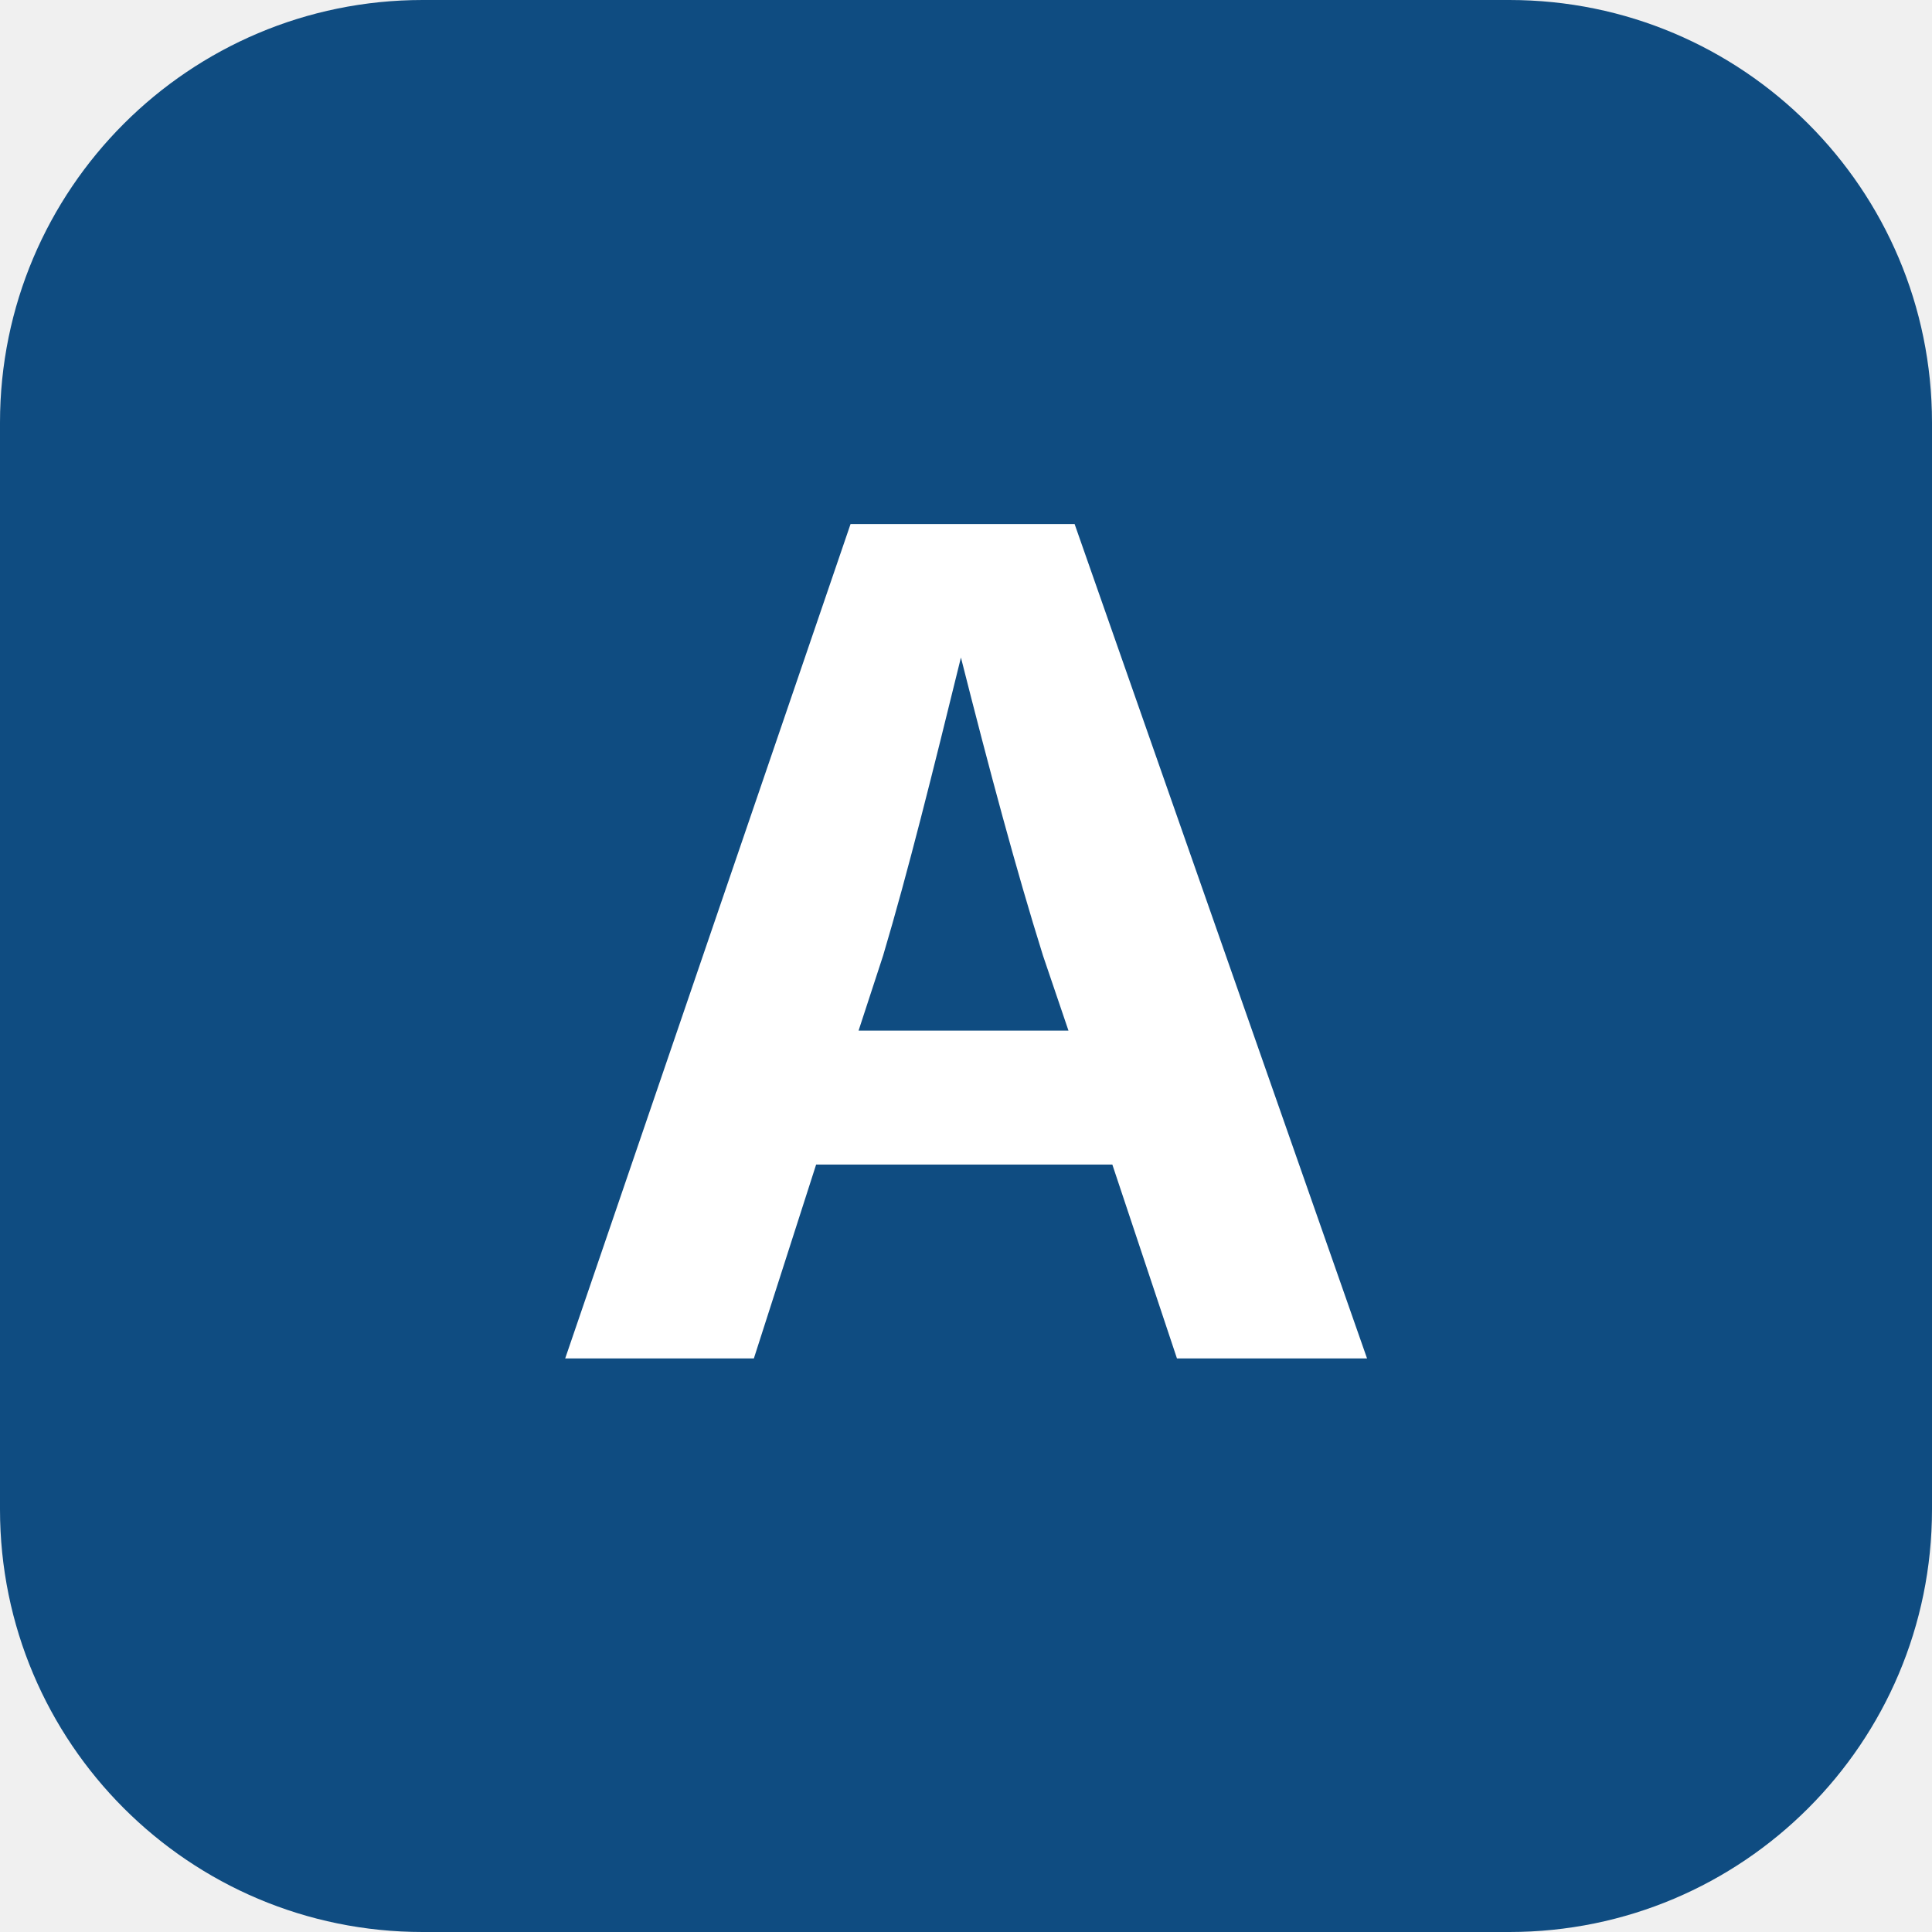
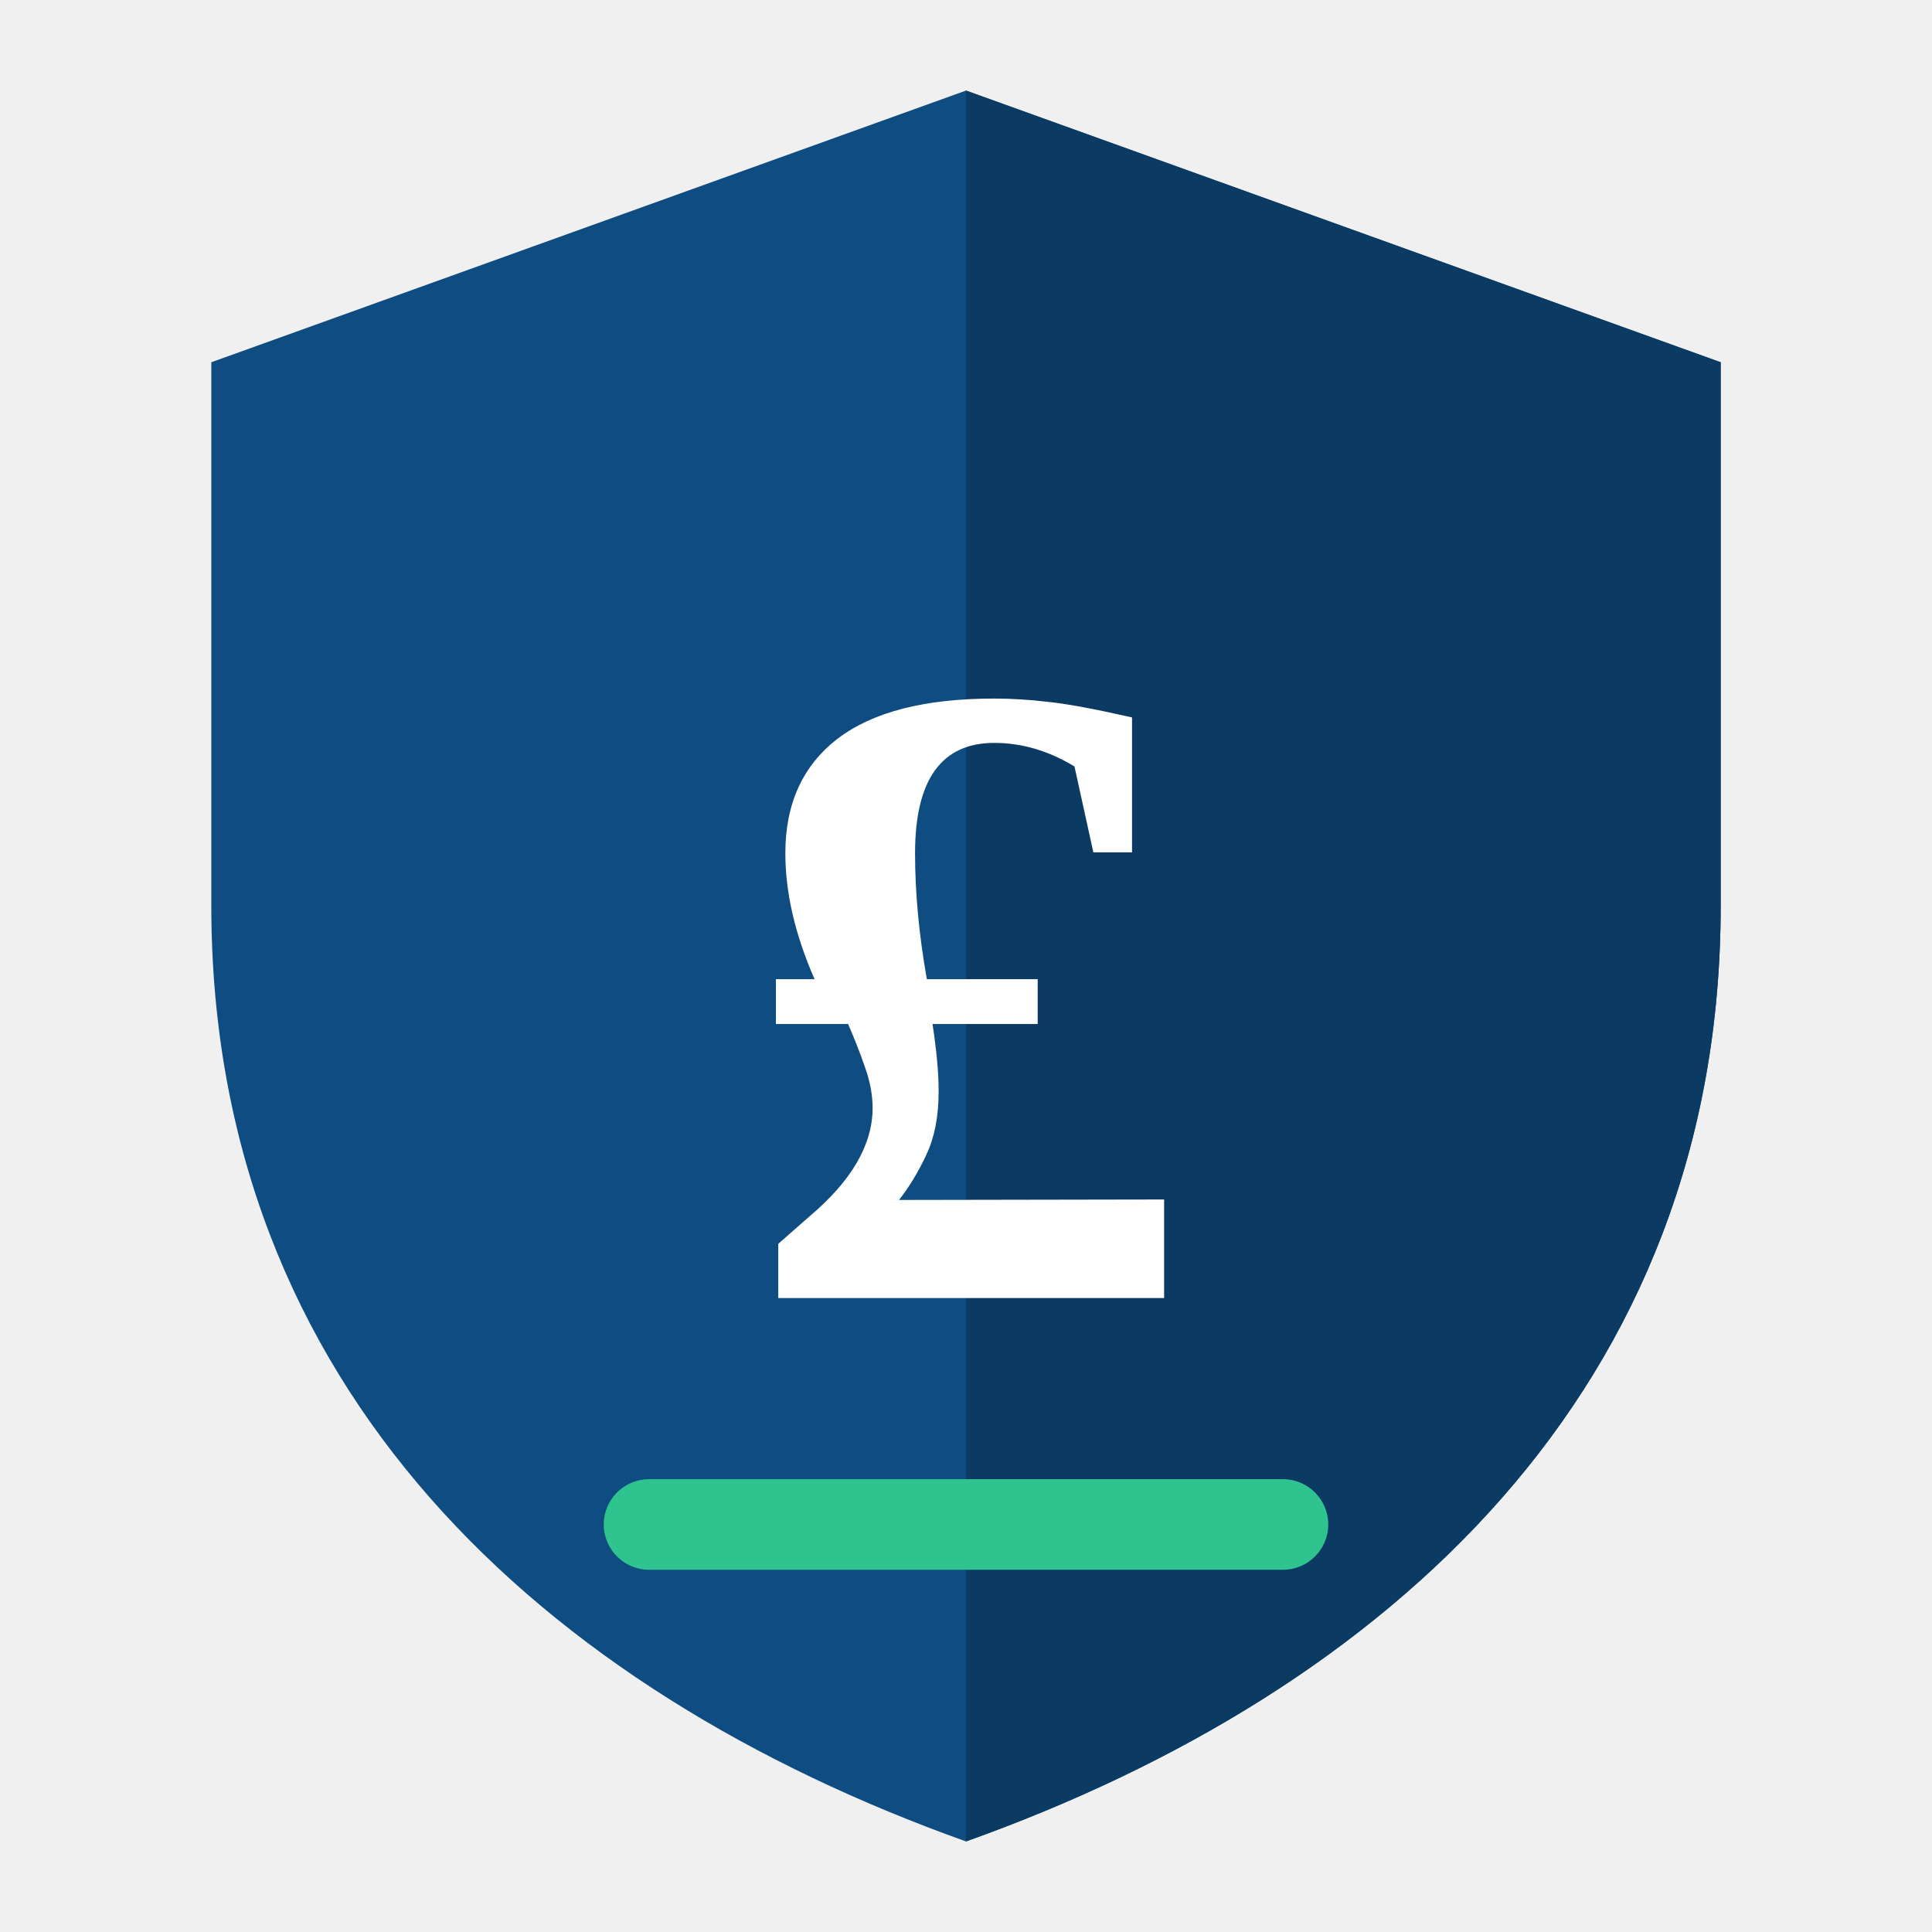
<svg xmlns="http://www.w3.org/2000/svg" viewBox="0 0 64 64">
-   <rect width="64" height="64" rx="14" fill="#0f4c81" />
-   <text x="32" y="45" font-family="Inter, Segoe UI, Arial, sans-serif" font-size="38" font-weight="700" fill="#fff" text-anchor="middle">A</text>
+   <path d="M32 3 L57 12 V30 C57 46 46 56 32 61 C18 56 7 46 7 30 V12 Z" fill="#0f4c81" />
+   <path d="M32 3 L57 12 V30 C57 46 46 56 32 61 Z" fill="#0b3a63" />
+   <text x="32" y="43" font-family="Georgia, 'Times New Roman', serif" font-size="30" font-weight="700" fill="#fff" text-anchor="middle">£</text>
+   <rect x="20" y="49" width="24" height="3" rx="1.5" fill="#2fc48f" />
</svg>
